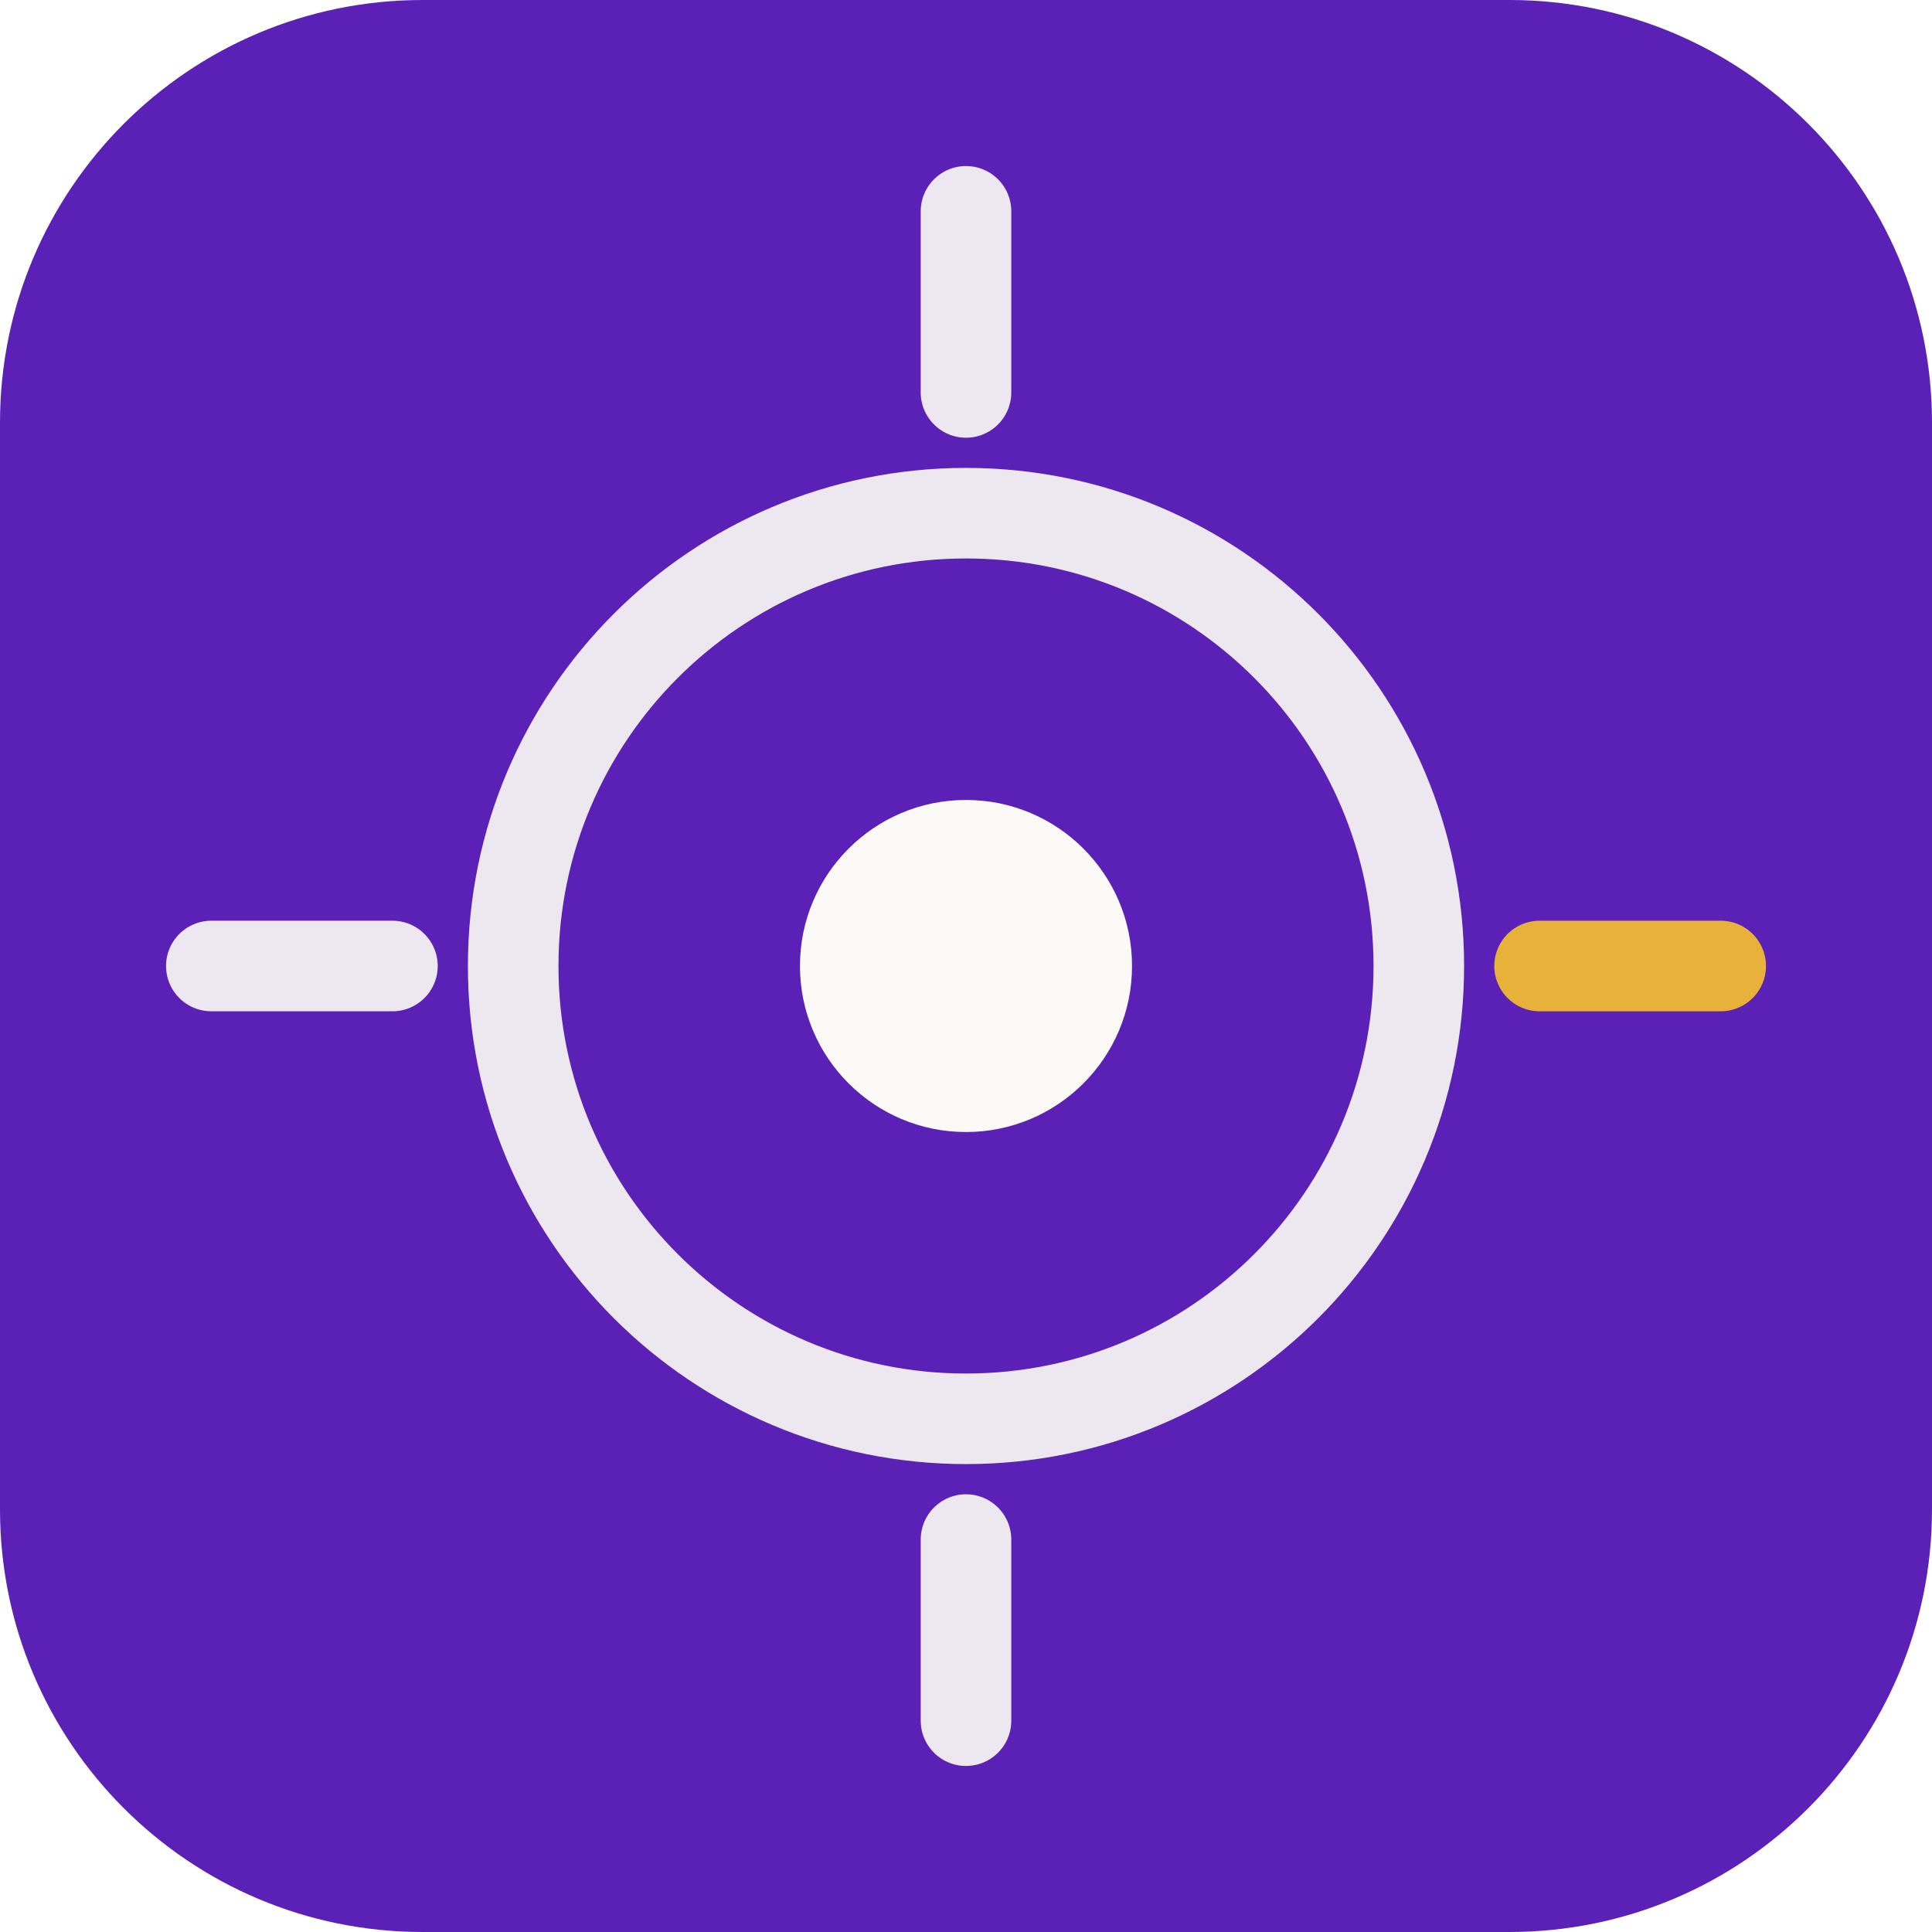
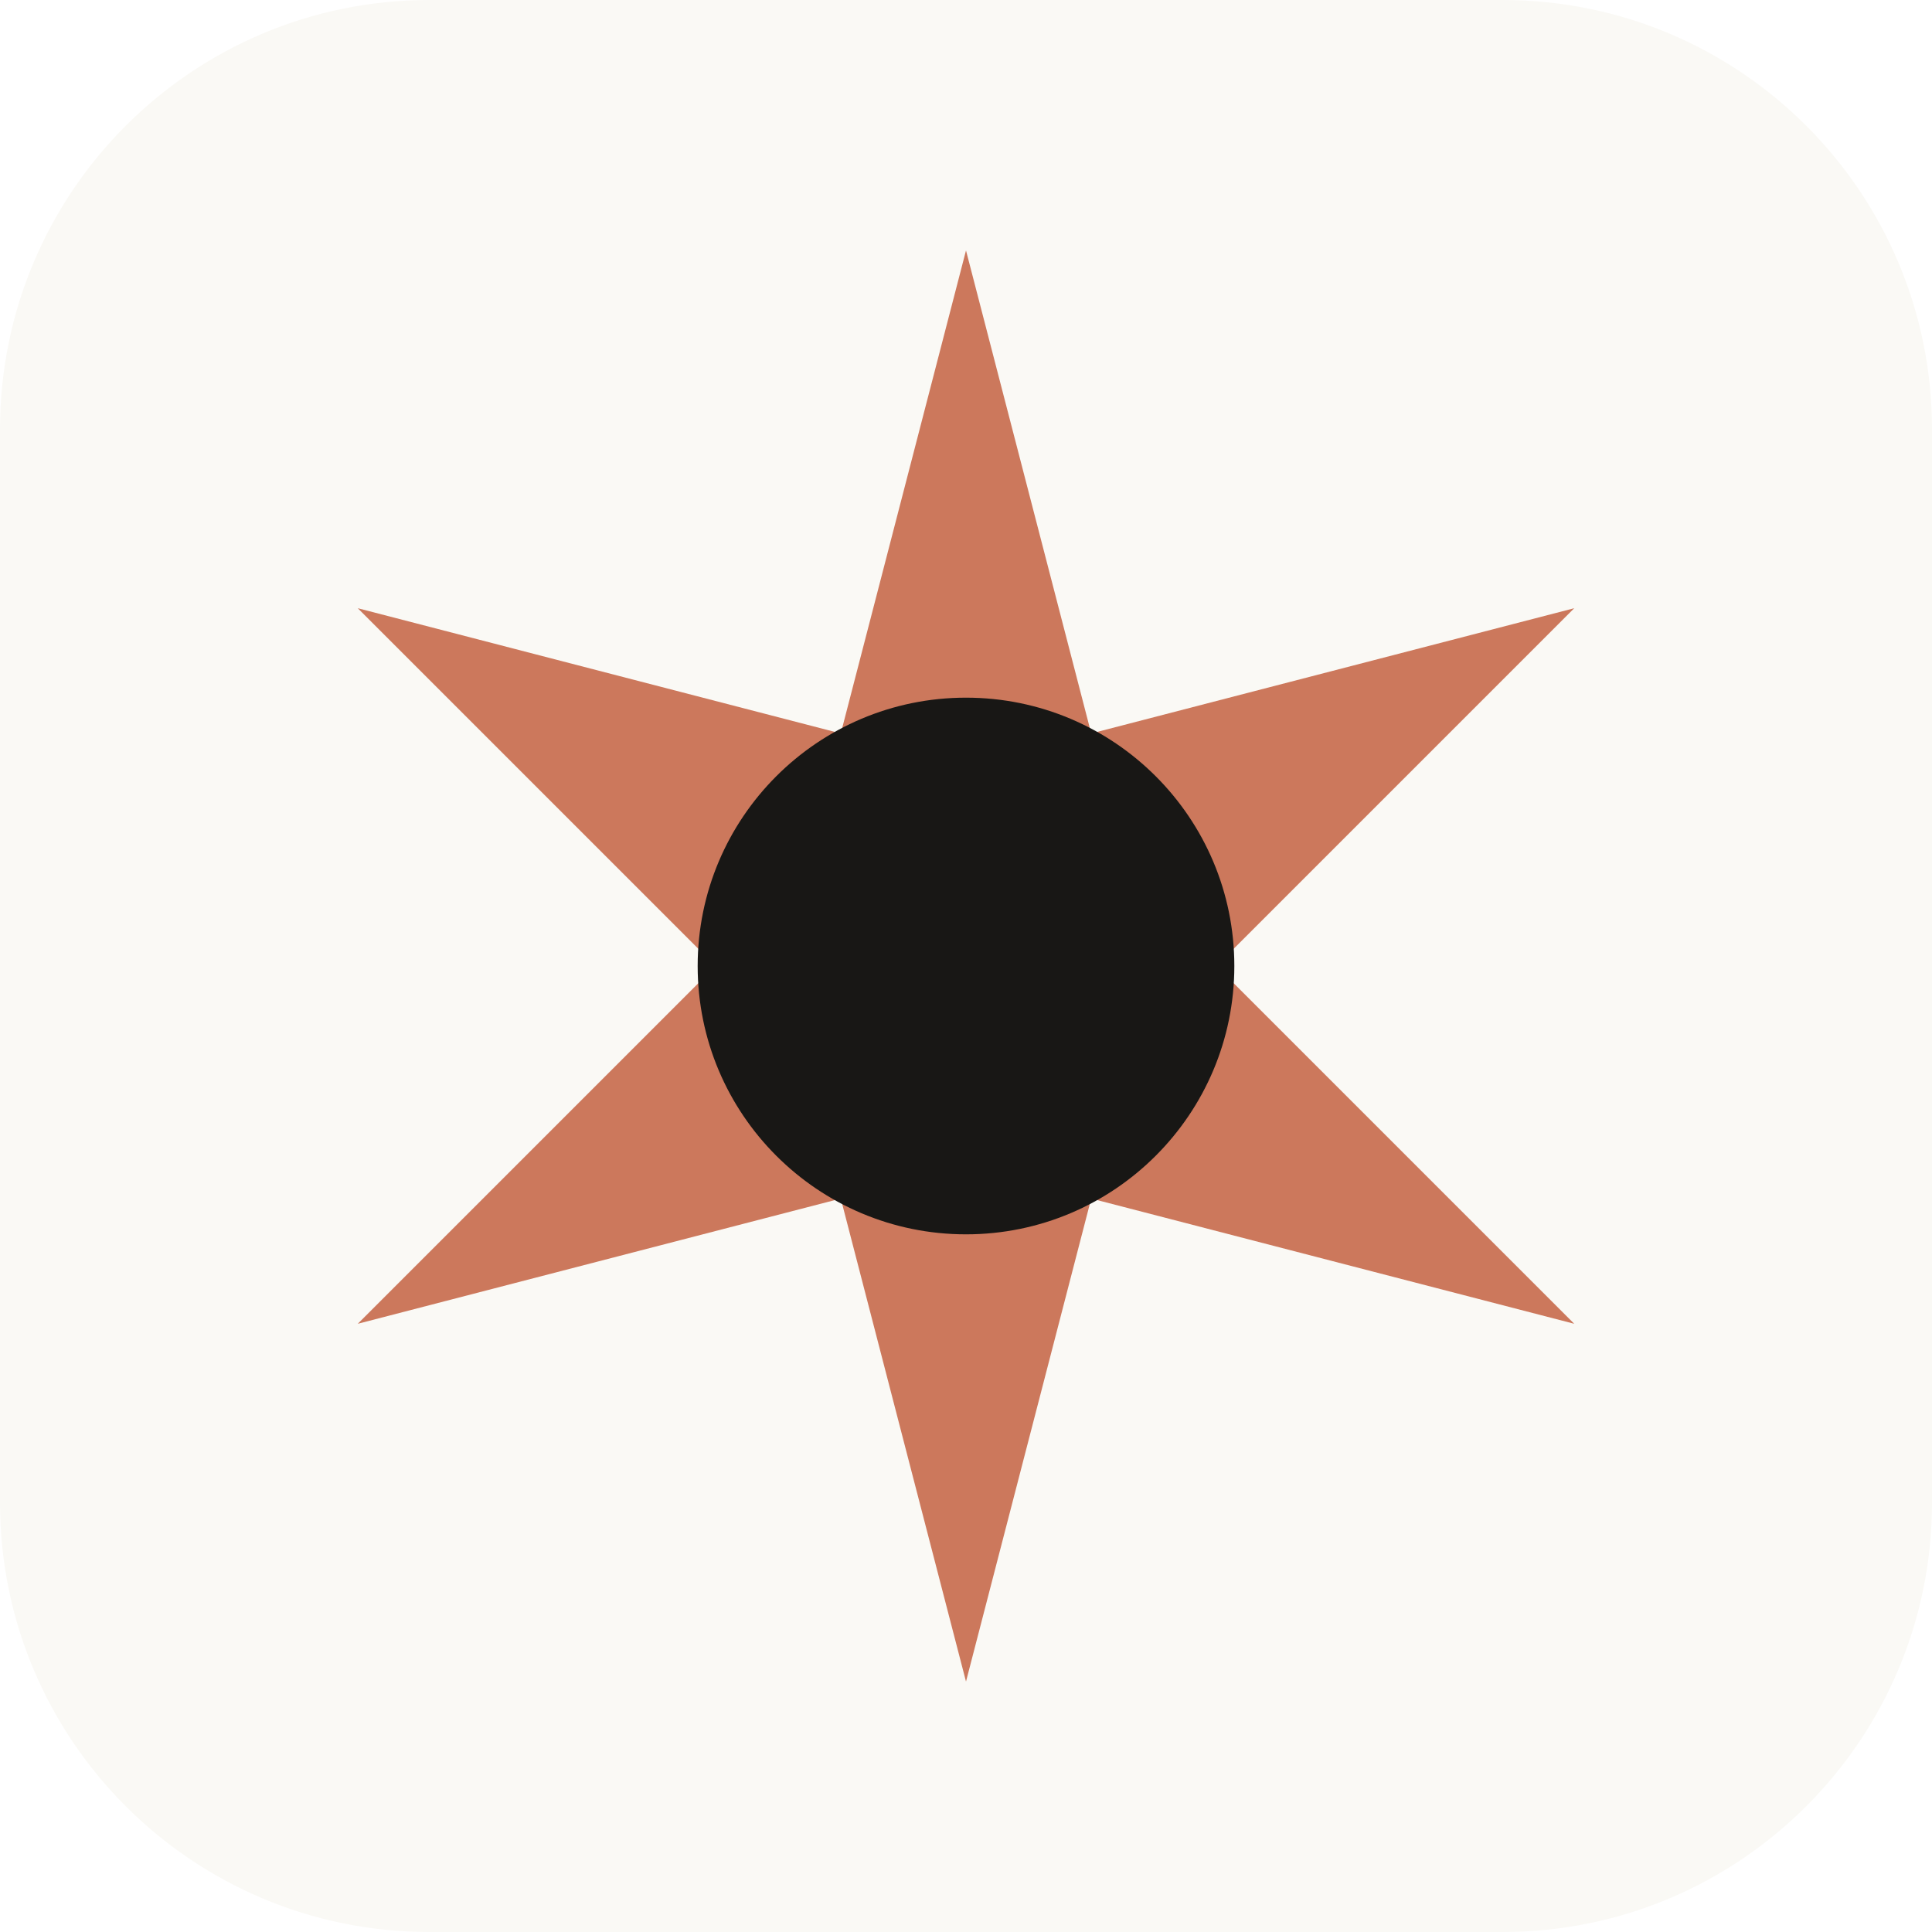
- <svg xmlns="http://www.w3.org/2000/svg" viewBox="0 0 64 64" role="img" aria-label="Centre of Excellence">
-   <rect width="64" height="64" rx="14" fill="#5B21B6" />
-   <circle cx="32" cy="32" r="15" fill="none" stroke="#FAF9F5" stroke-width="3" opacity="0.92" />
-   <circle cx="32" cy="32" r="5.5" fill="#FAF9F5" />
-   <g stroke="#FAF9F5" stroke-width="3" stroke-linecap="round" opacity="0.92">
-     <line x1="32" y1="7" x2="32" y2="13" />
-     <line x1="32" y1="51" x2="32" y2="57" />
-     <line x1="7" y1="32" x2="13" y2="32" />
-   </g>
-   <line x1="51" y1="32" x2="57" y2="32" stroke="#E8B23A" stroke-width="3" stroke-linecap="round" />
+ <svg xmlns="http://www.w3.org/2000/svg" viewBox="0 0 108 108" role="img" aria-label="Centre of Excellence">
+   <rect width="108" height="108" rx="24" fill="#FAF9F5" />
+   <path d="M54 14l7 27 27-7-20 20 20 20-27-7-7 27-7-27-27 7 20-20-20-20 27 7z" fill="#CC785C" />
+   <circle cx="54" cy="54" r="15" fill="#181715" />
</svg>
